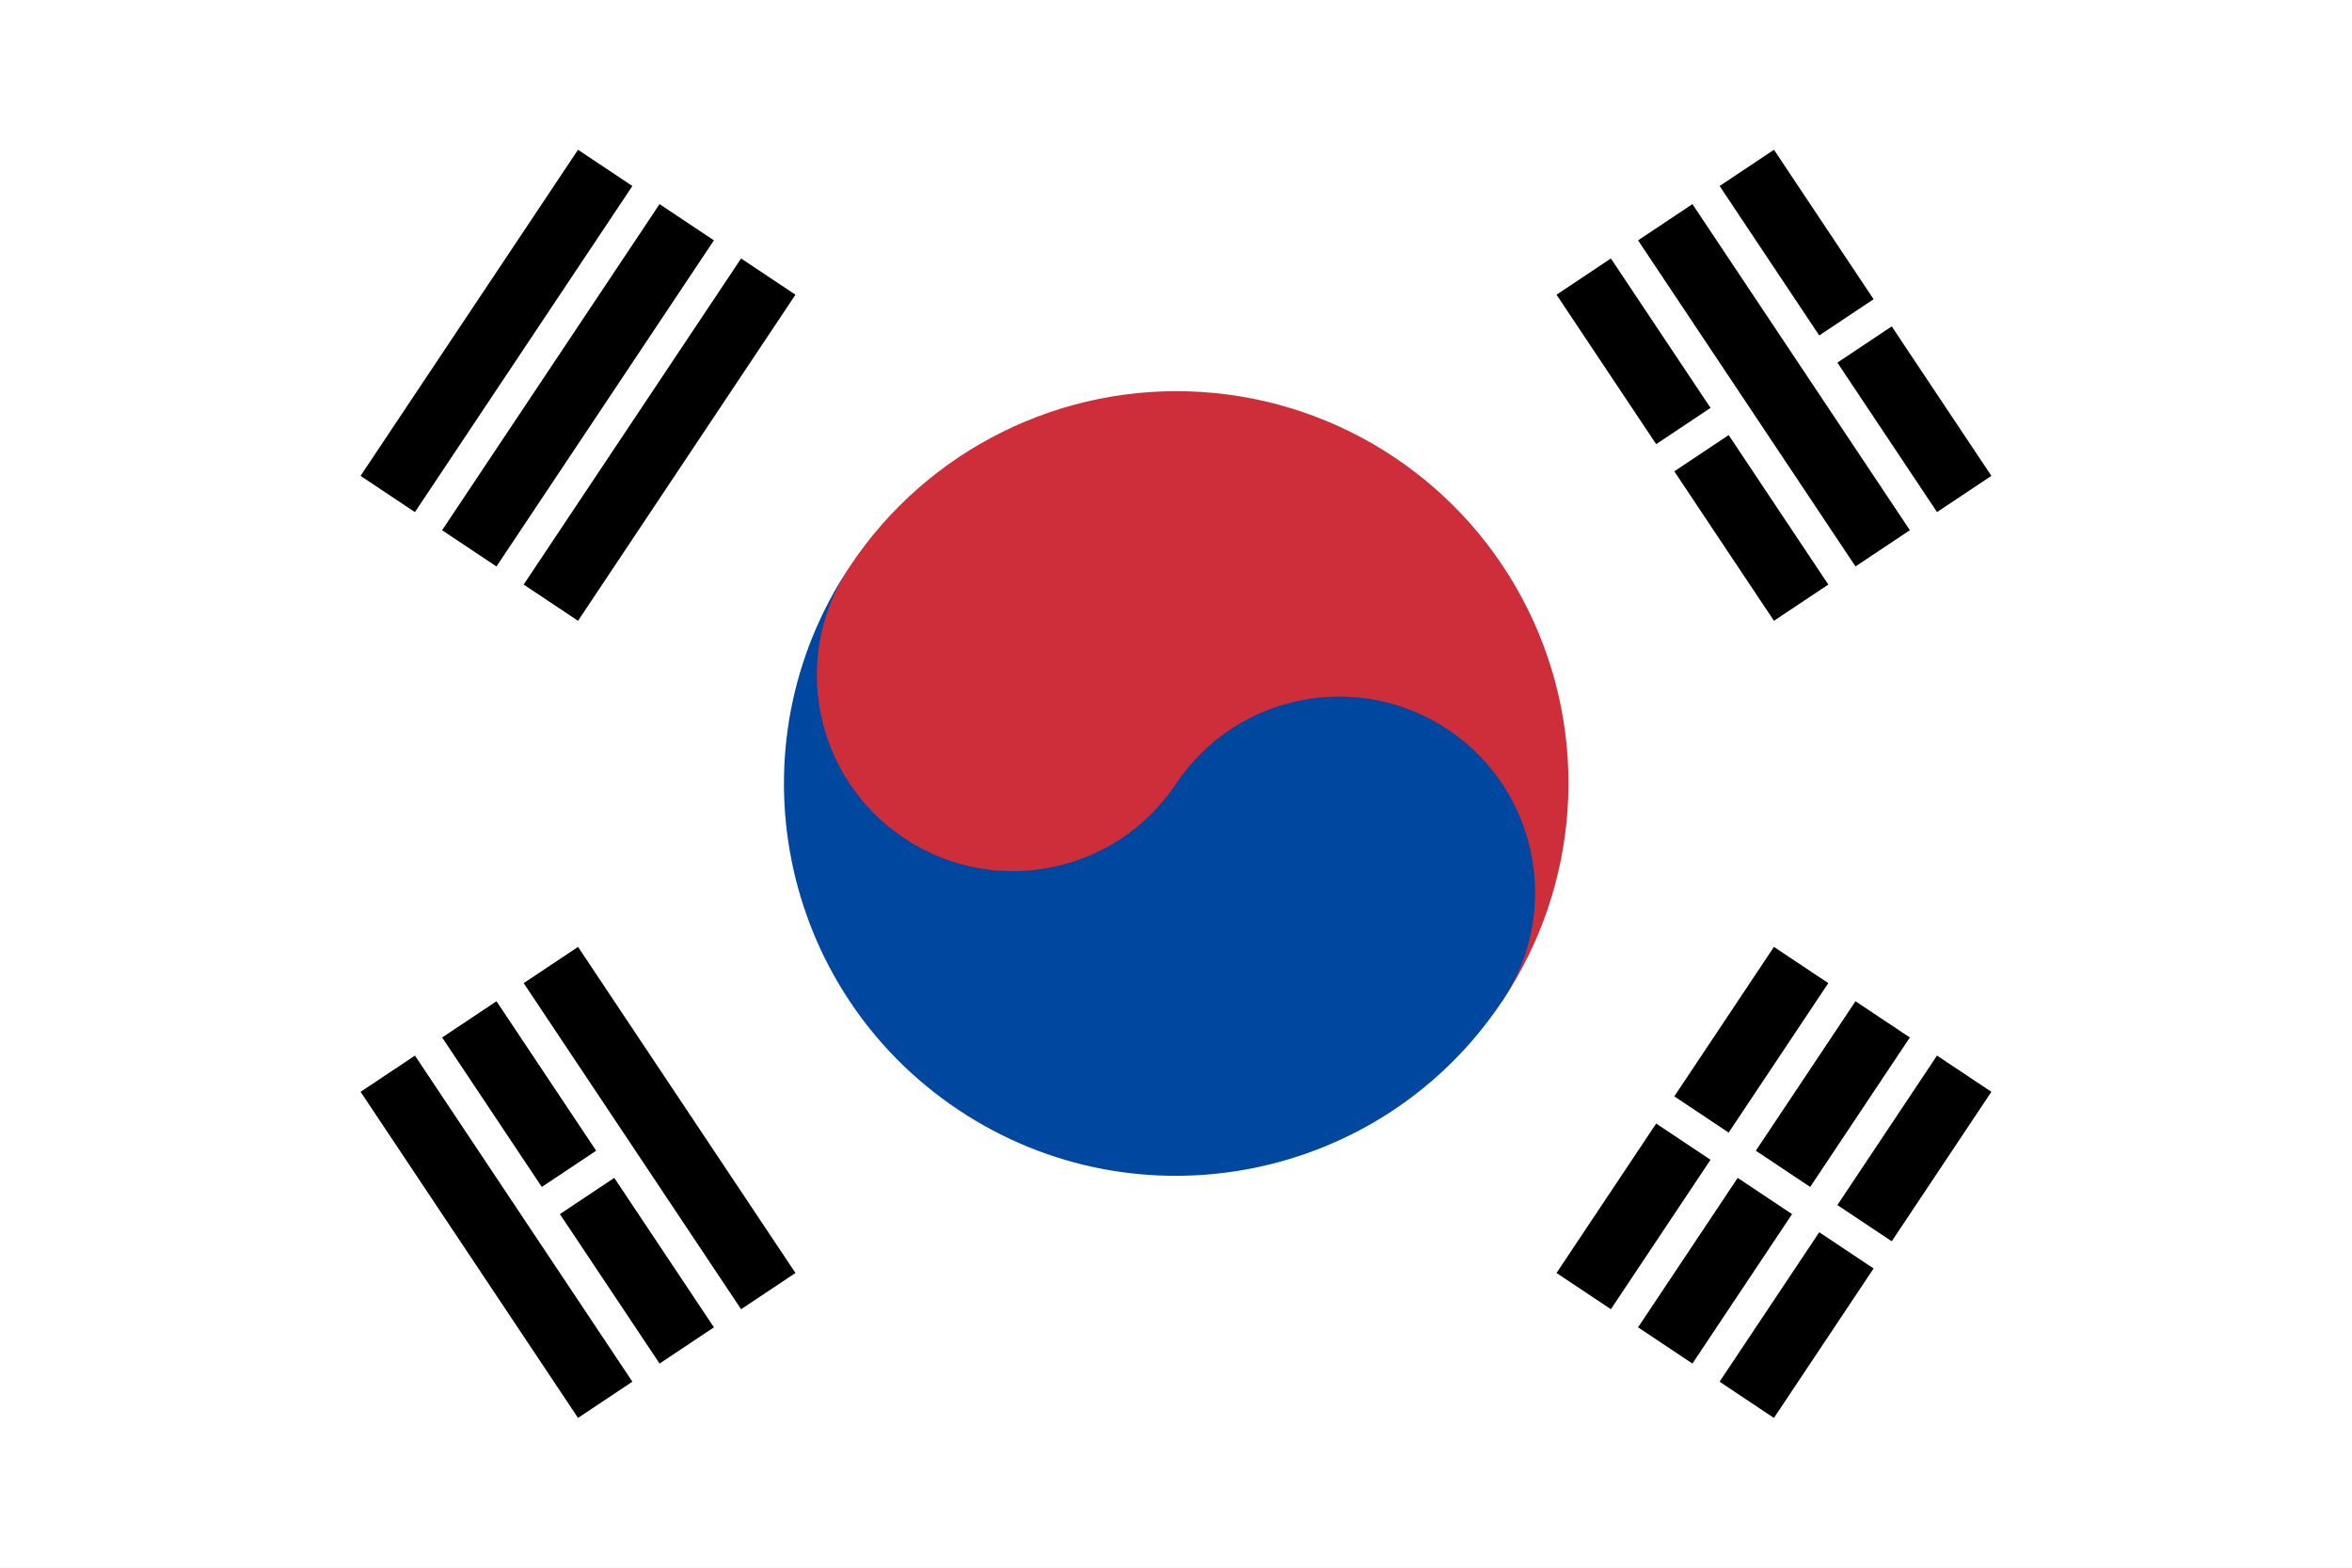
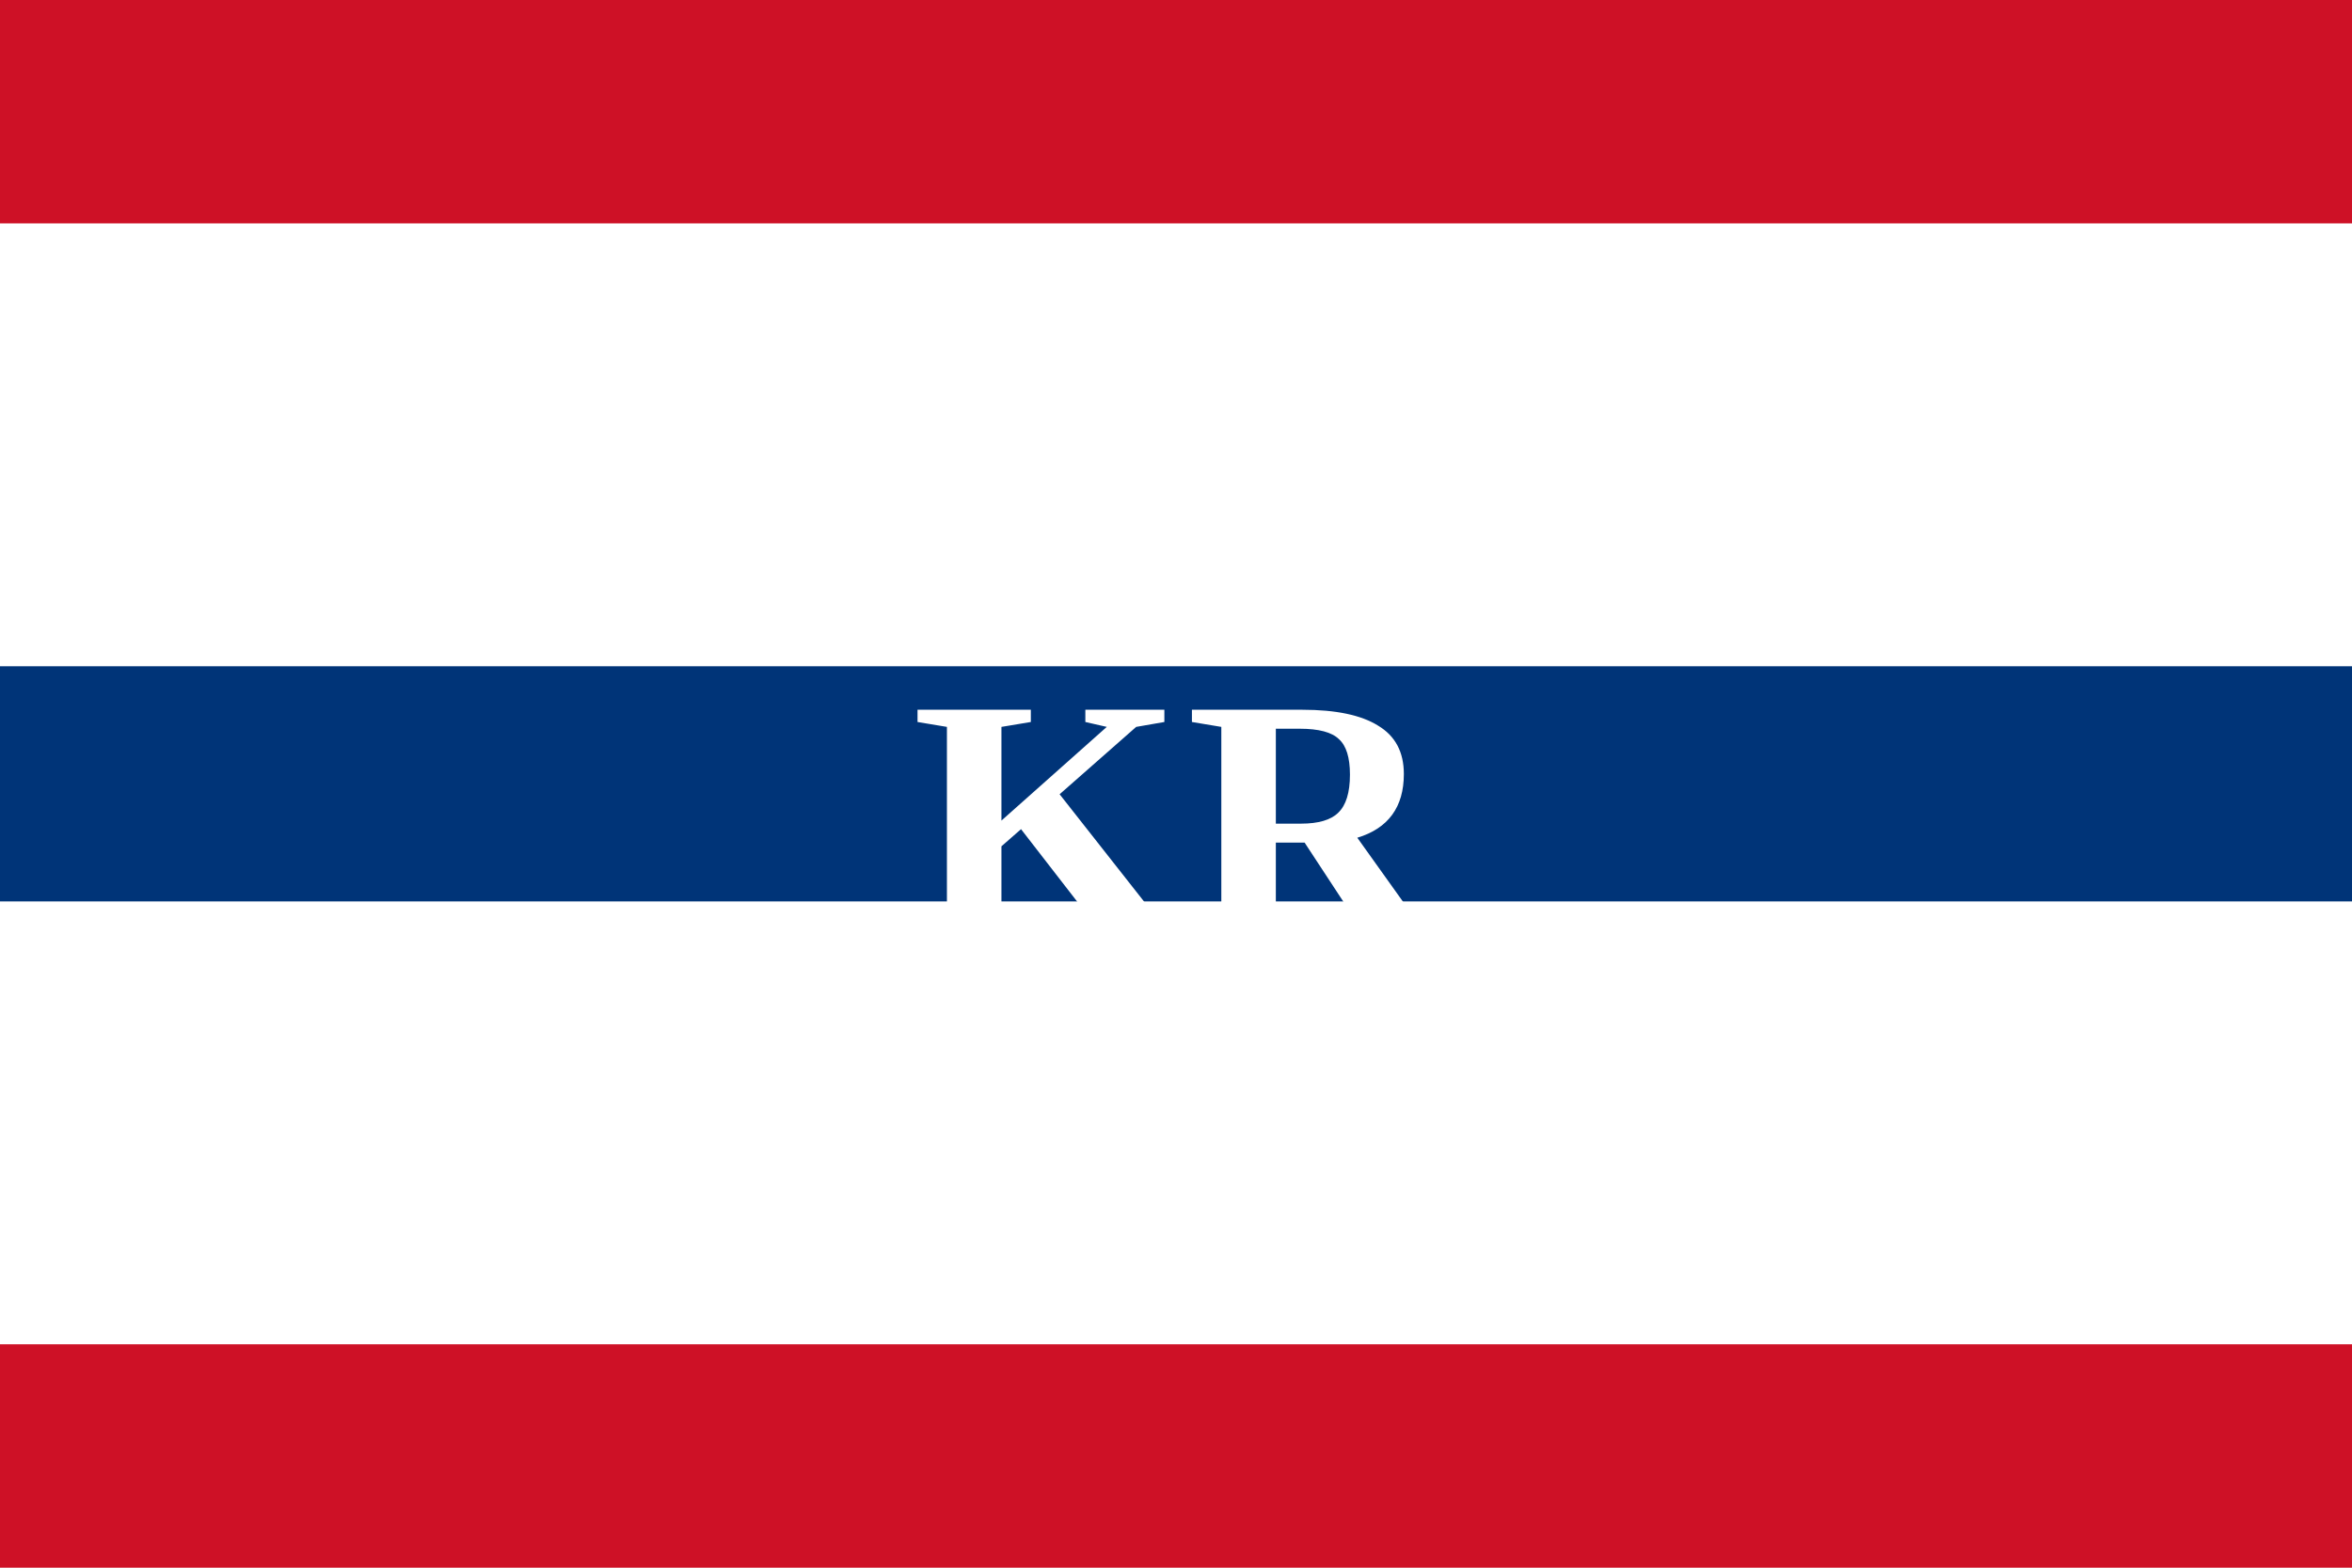
- <svg xmlns="http://www.w3.org/2000/svg" width="900" height="600" viewBox="-72 -48 144 96">
-   <path fill="#fff" d="M-72-48v96H72v-96z" />
-   <g stroke="#000" stroke-width="4">
-     <path d="M-34.946-37.72-48.26-17.75m4.992 3.328 13.313-19.97m4.992 3.329-13.312 19.969m63.236 42.157 6.101-9.152m1.11-1.664 6.101-9.153m4.993 3.328-6.102 9.153m-1.11 1.664-6.101 9.152m4.992 3.329 6.102-9.153m1.11-1.664 6.1-9.153M-48.259 17.75l13.313 19.97m4.992-3.329-6.102-9.152m-1.109-1.664-6.102-9.153m4.993-3.328 13.312 19.97m63.236-42.158-6.101-9.153m-1.11-1.664-6.101-9.152m4.992-3.328 13.313 19.969m4.992-3.328-6.102-9.153m-1.11-1.664-6.1-9.153" />
-   </g>
-   <path fill="#cd2e3a" d="M9.985 6.656A18 18 0 1 1-19.97-13.313a24 24 0 1 1 39.938 26.626" />
-   <path fill="#0047a0" d="M0 0a12 12 0 1 1 19.97 13.313 24 24 0 1 1-39.94-26.626A12 12 0 1 0 0 0" />
+ <svg xmlns="http://www.w3.org/2000/svg" viewBox="0 0 60 40">
+   <rect width="60" height="40" fill="#FFFFFF" />
+   <rect y="0" width="60" height="5.7" fill="#CE1126" />
+   <rect y="34.3" width="60" height="5.7" fill="#CE1126" />
+   <rect y="17" width="60" height="6" fill="#003478" />
+   <text x="30" y="24" font-size="9" fill="white" text-anchor="middle" font-weight="bold">KR</text>
</svg>
